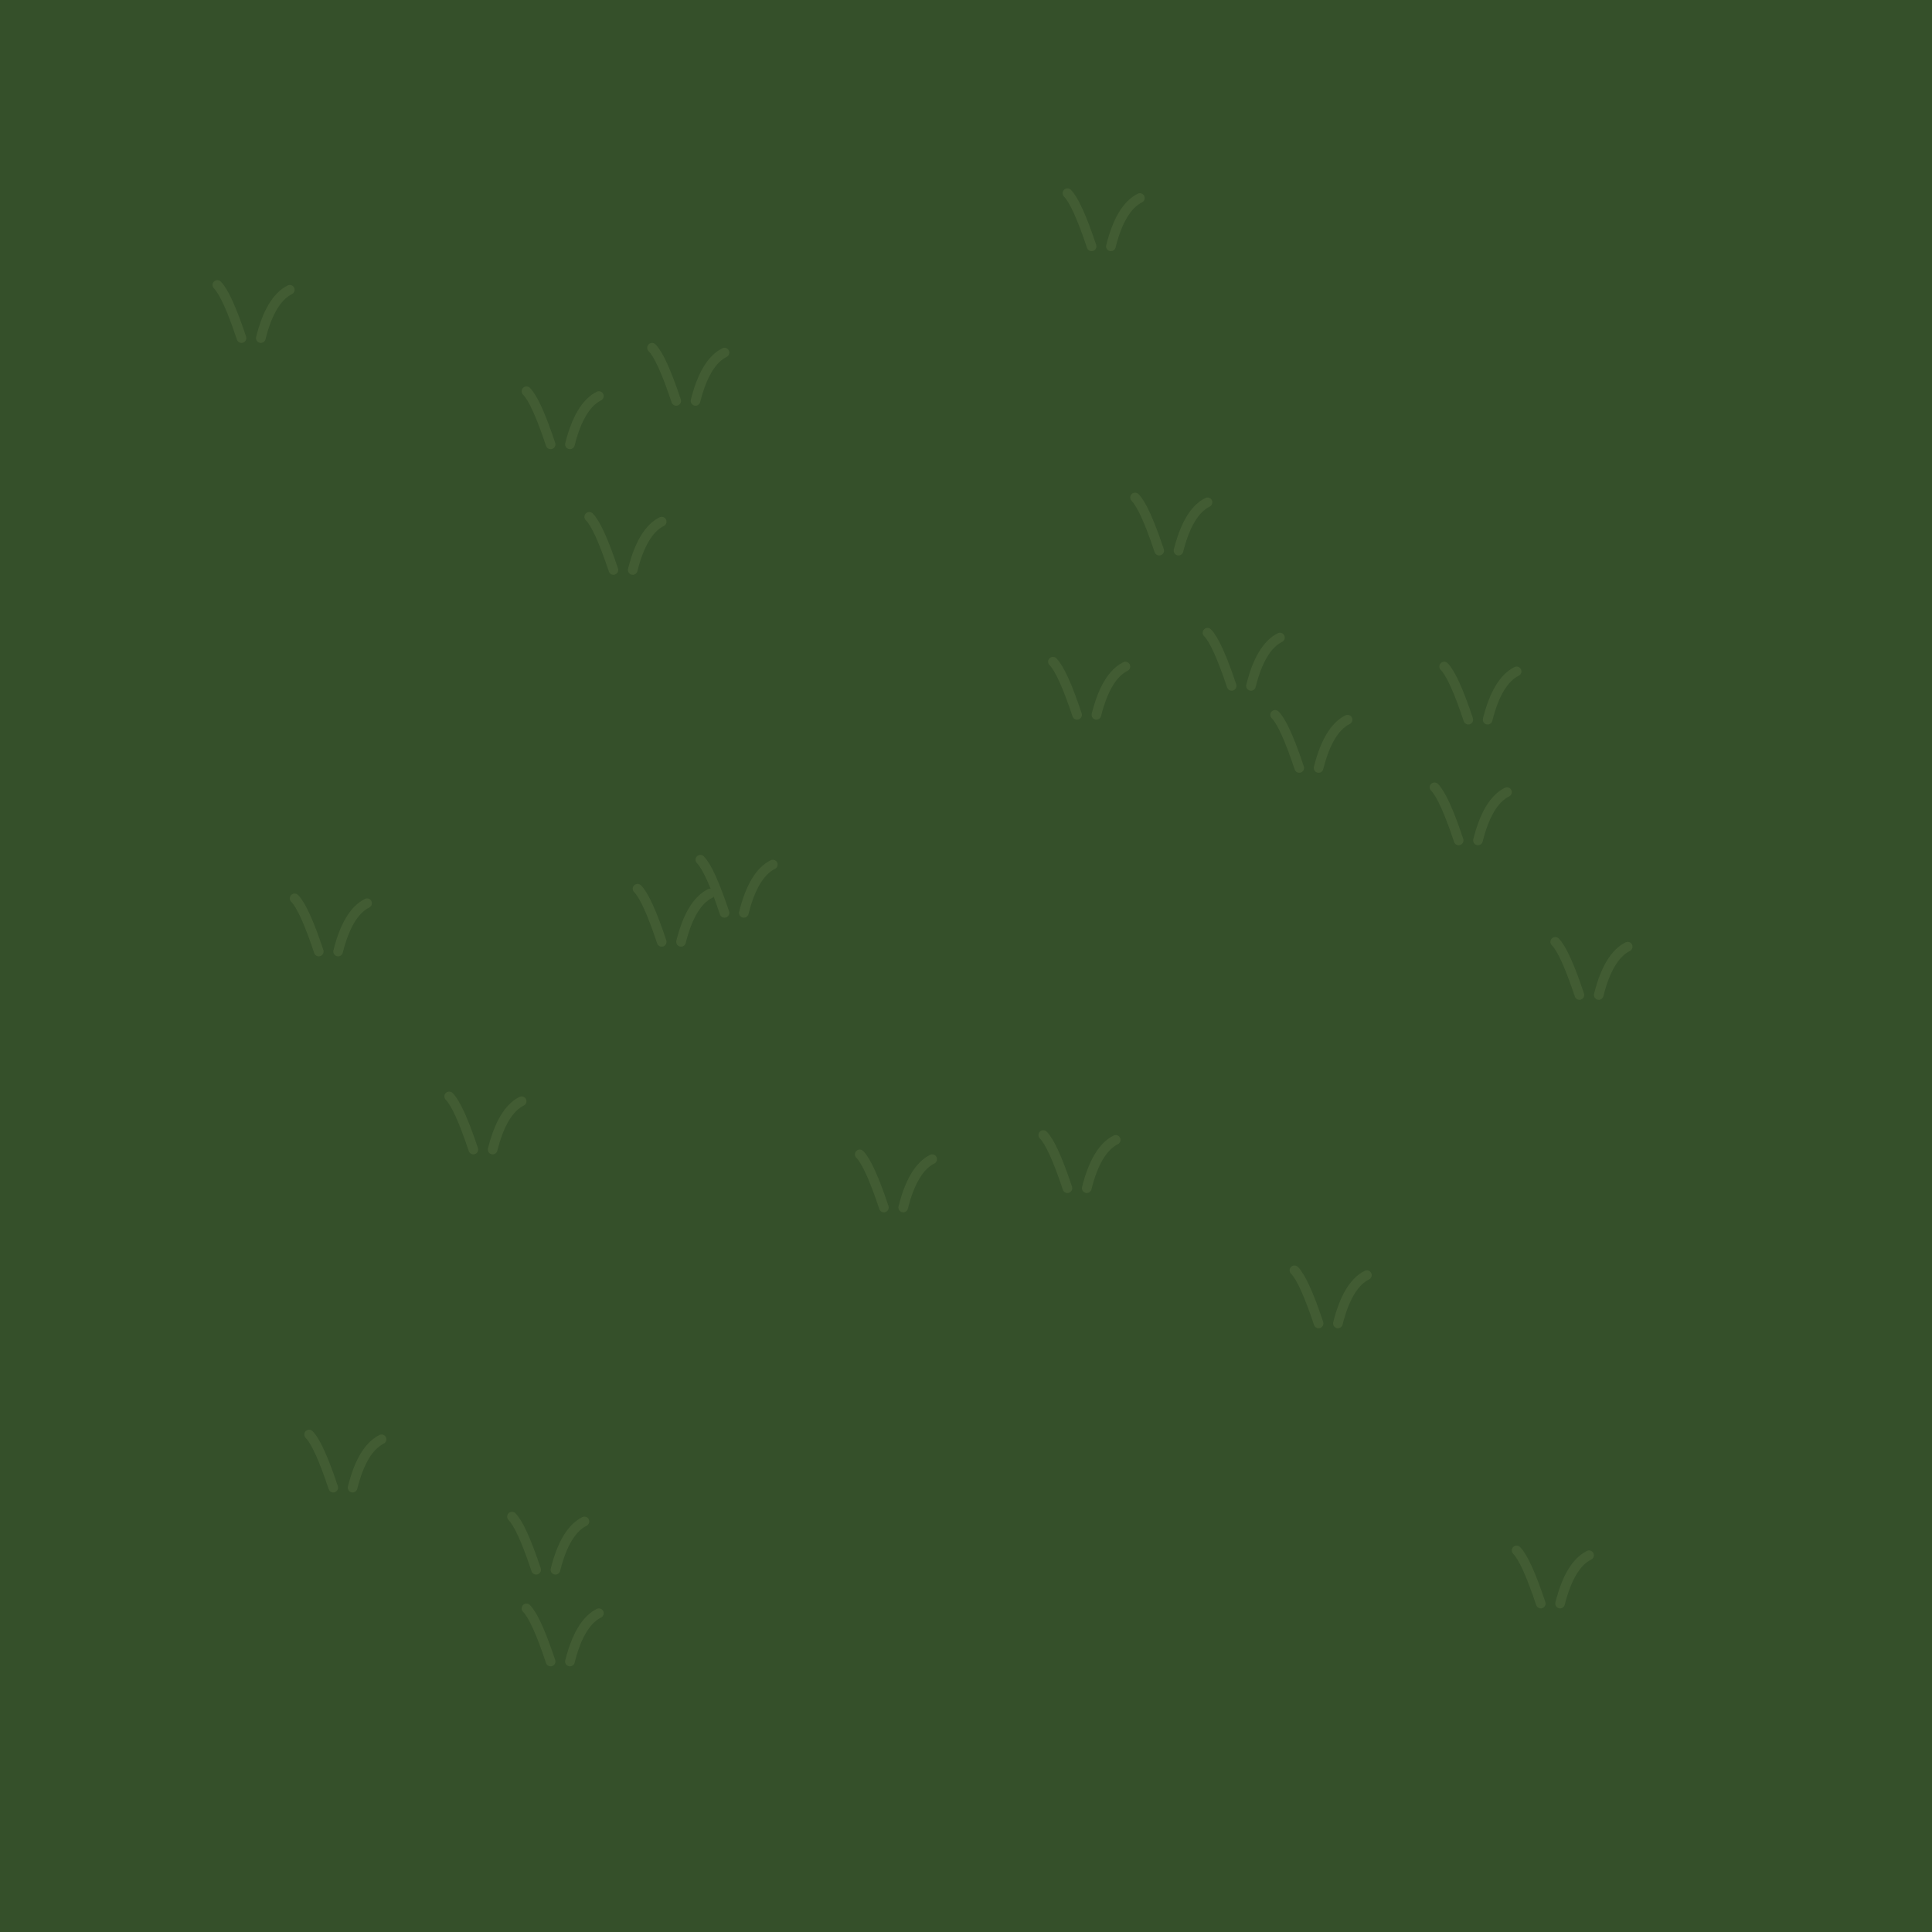
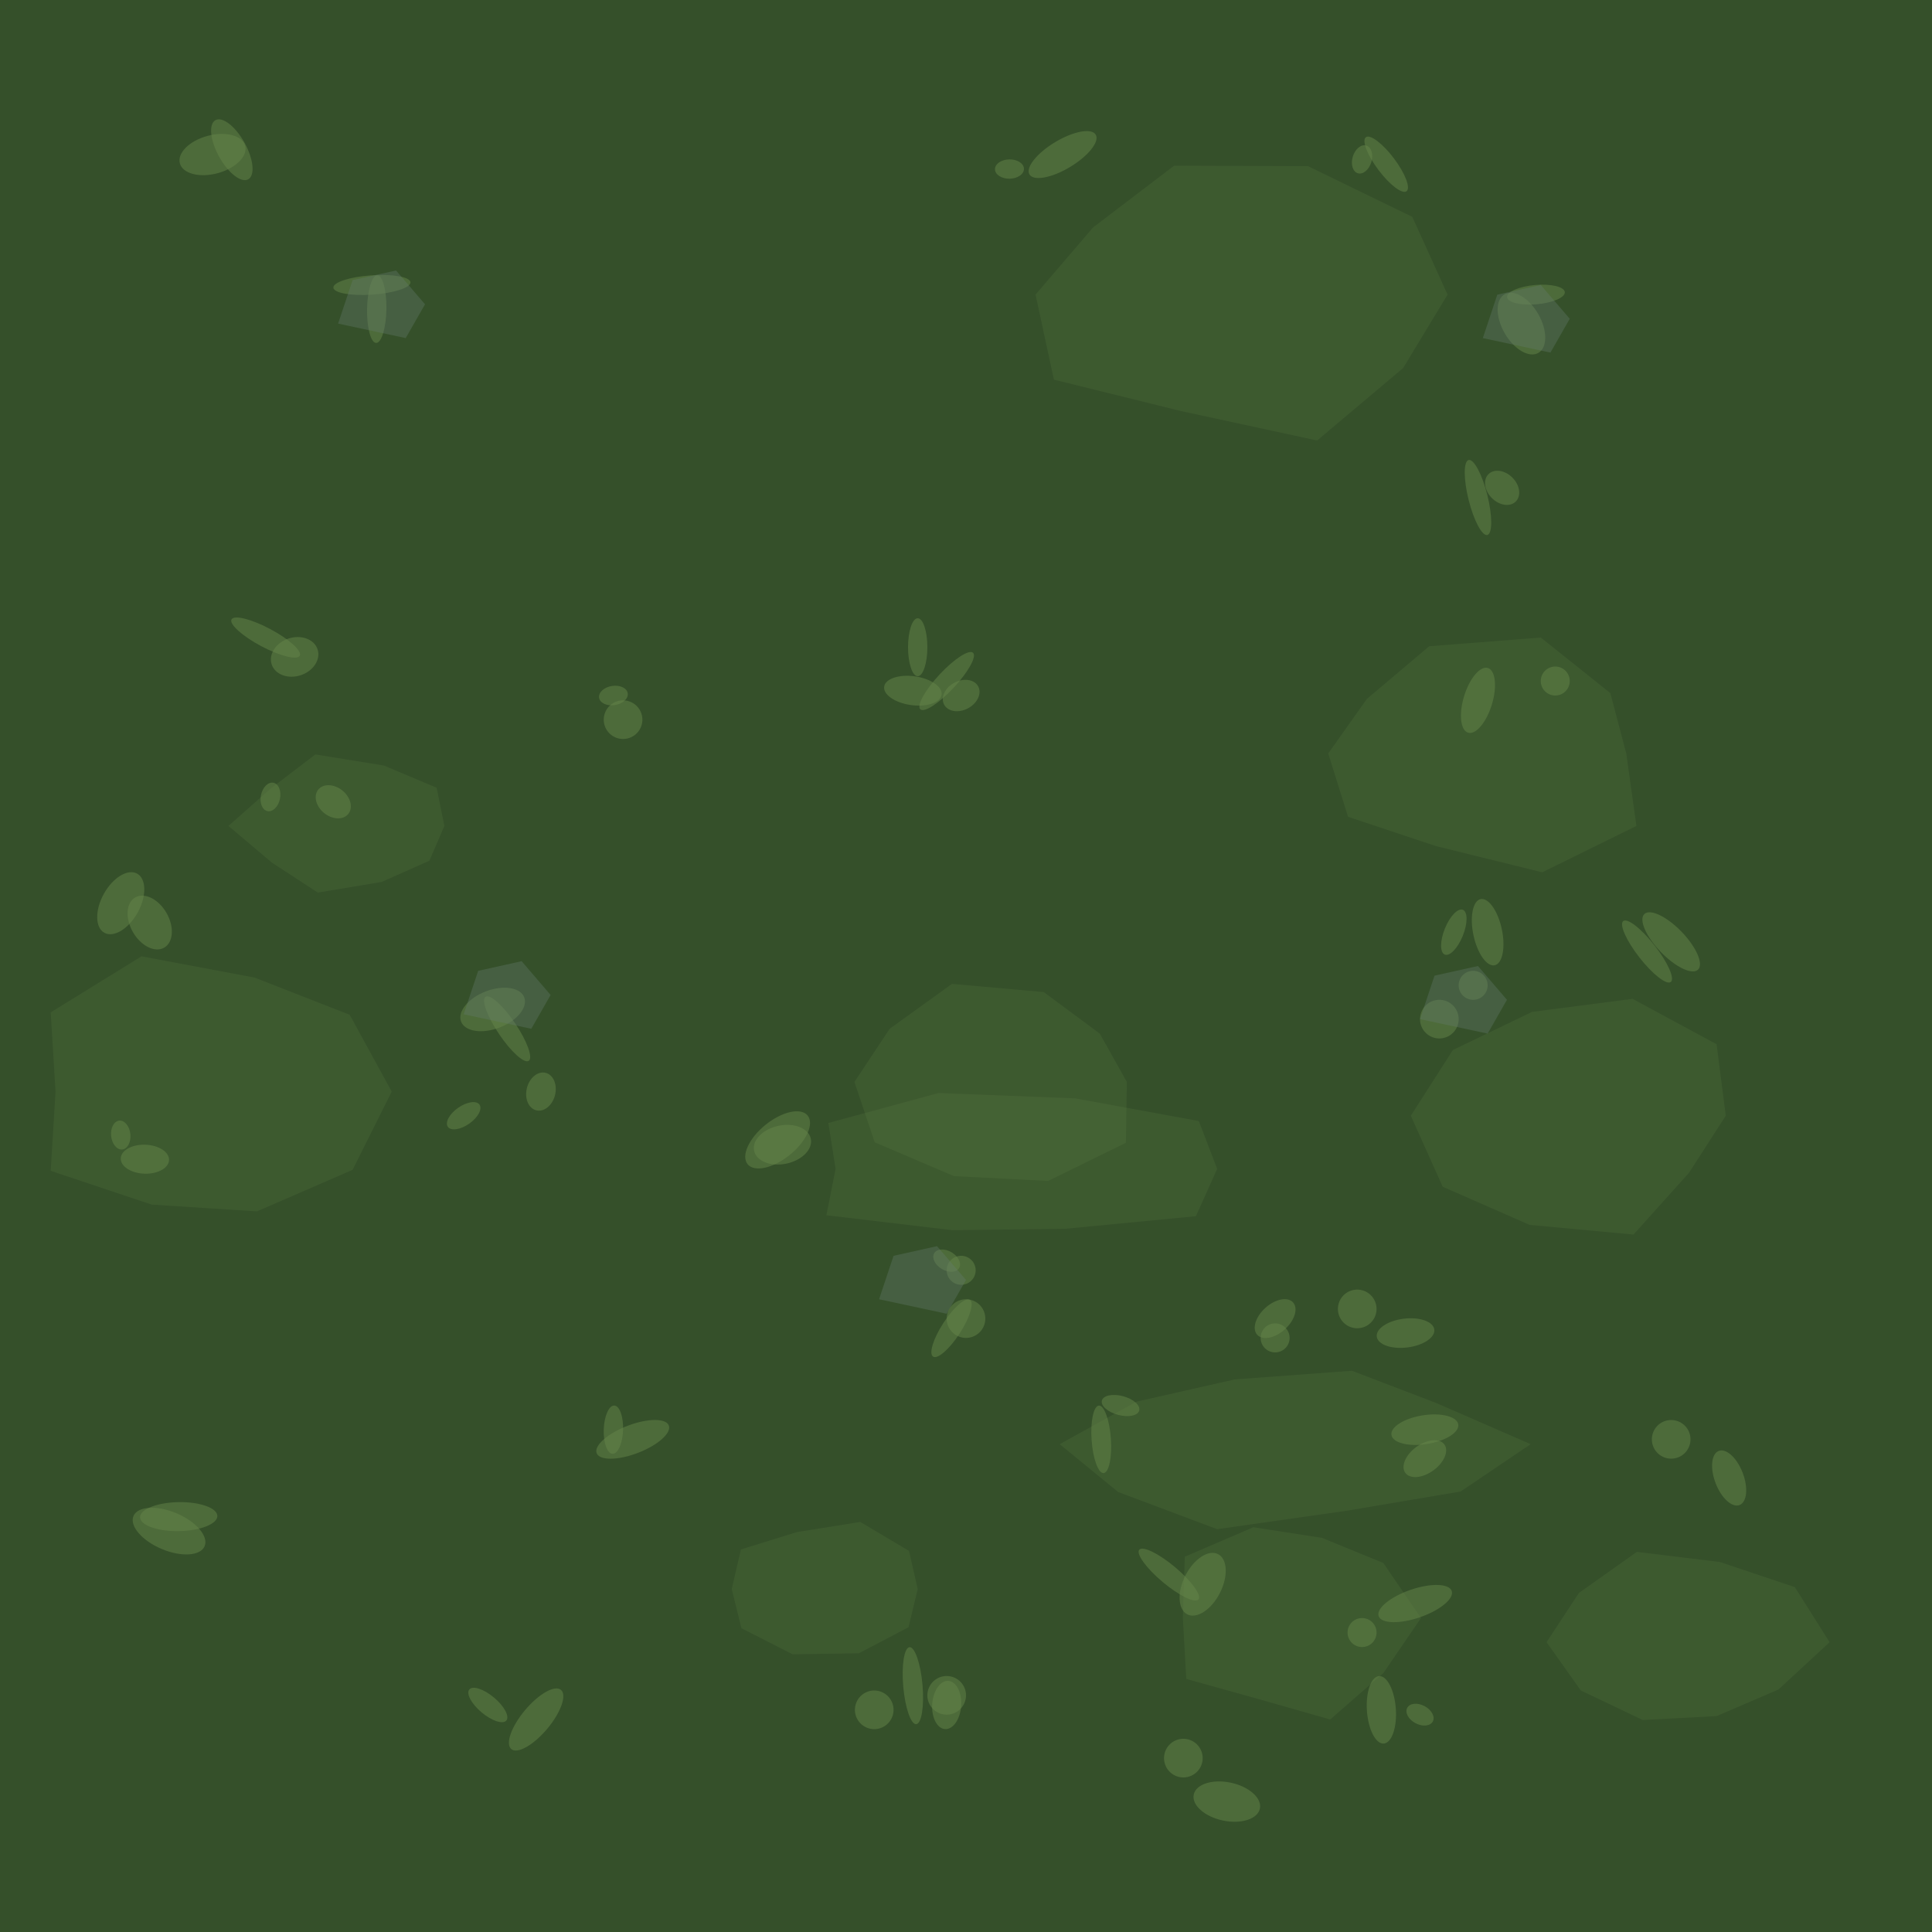
<svg xmlns="http://www.w3.org/2000/svg" width="400" height="400" viewBox="0 0 400 400">
  <rect width="400" height="400" fill="#35502a" />
-   <g opacity="0.65">
-     <path d="M221 246q-3 -9 -5 -11 M225 246q2 -8 6 -10" fill="none" stroke="#496237" stroke-width="2" stroke-linecap="round" />
-     <path d="M223 148q-3 -9 -5 -11 M227 148q2 -8 6 -10" fill="none" stroke="#496237" stroke-width="2" stroke-linecap="round" />
-     <path d="M127 118q-3 -9 -5 -11 M131 118q2 -8 6 -10" fill="none" stroke="#496237" stroke-width="2" stroke-linecap="round" />
-     <path d="M111 325q-3 -9 -5 -11 M115 325q2 -8 6 -10" fill="none" stroke="#496237" stroke-width="2" stroke-linecap="round" />
-     <path d="M114 344q-3 -9 -5 -11 M118 344q2 -8 6 -10" fill="none" stroke="#496237" stroke-width="2" stroke-linecap="round" />
-     <path d="M240 114q-3 -9 -5 -11 M244 114q2 -8 6 -10" fill="none" stroke="#496237" stroke-width="2" stroke-linecap="round" />
-     <path d="M150 189q-3 -9 -5 -11 M154 189q2 -8 6 -10" fill="none" stroke="#496237" stroke-width="2" stroke-linecap="round" />
-     <path d="M98 238q-3 -9 -5 -11 M102 238q2 -8 6 -10" fill="none" stroke="#496237" stroke-width="2" stroke-linecap="round" />
-     <path d="M302 174q-3 -9 -5 -11 M306 174q2 -8 6 -10" fill="none" stroke="#496237" stroke-width="2" stroke-linecap="round" />
-     <path d="M304 149q-3 -9 -5 -11 M308 149q2 -8 6 -10" fill="none" stroke="#496237" stroke-width="2" stroke-linecap="round" />
-     <path d="M137 195q-3 -9 -5 -11 M141 195q2 -8 6 -10" fill="none" stroke="#496237" stroke-width="2" stroke-linecap="round" />
-     <path d="M66 197q-3 -9 -5 -11 M70 197q2 -8 6 -10" fill="none" stroke="#496237" stroke-width="2" stroke-linecap="round" />
-     <path d="M69 308q-3 -9 -5 -11 M73 308q2 -8 6 -10" fill="none" stroke="#496237" stroke-width="2" stroke-linecap="round" />
-     <path d="M226 51q-3 -9 -5 -11 M230 51q2 -8 6 -10" fill="none" stroke="#496237" stroke-width="2" stroke-linecap="round" />
-     <path d="M255 142q-3 -9 -5 -11 M259 142q2 -8 6 -10" fill="none" stroke="#496237" stroke-width="2" stroke-linecap="round" />
-     <path d="M140 83q-3 -9 -5 -11 M144 83q2 -8 6 -10" fill="none" stroke="#496237" stroke-width="2" stroke-linecap="round" />
-     <path d="M50 70q-3 -9 -5 -11 M54 70q2 -8 6 -10" fill="none" stroke="#496237" stroke-width="2" stroke-linecap="round" />
-     <path d="M183 250q-3 -9 -5 -11 M187 250q2 -8 6 -10" fill="none" stroke="#496237" stroke-width="2" stroke-linecap="round" />
-     <path d="M114 92q-3 -9 -5 -11 M118 92q2 -8 6 -10" fill="none" stroke="#496237" stroke-width="2" stroke-linecap="round" />
-     <path d="M319 332q-3 -9 -5 -11 M323 332q2 -8 6 -10" fill="none" stroke="#496237" stroke-width="2" stroke-linecap="round" />
-     <path d="M269 159q-3 -9 -5 -11 M273 159q2 -8 6 -10" fill="none" stroke="#496237" stroke-width="2" stroke-linecap="round" />
-     <path d="M327 206q-3 -9 -5 -11 M331 206q2 -8 6 -10" fill="none" stroke="#496237" stroke-width="2" stroke-linecap="round" />
-     <path d="M273 274q-3 -9 -5 -11 M277 274q2 -8 6 -10" fill="none" stroke="#496237" stroke-width="2" stroke-linecap="round" />
-   </g>
+   <path d="M299.7 61.0 L290.5 76.2 L272.7 91.2 L244.5 85.1 L218.2 78.6 L214.4 61.0 L226.3 47.1 L243.1 34.3 L270.8 34.4 L292.4 44.9Z" fill="#66854a" opacity=".18" />
+   <path d="M357.3 231.0 L349.7 242.8 L338.2 255.6 L316.7 253.6 L298.7 245.7 L292.1 231.0 L300.8 217.4 L317.2 209.5 L338.0 206.8 L355.4 216.2Z" fill="#66854a" opacity=".18" />
+   <path d="M81.1 226.0 L73.0 242.2 L53.2 250.8 L31.4 249.4 L10.5 242.4 L11.5 226.0 L10.5 209.6 L29.3 198.0 L52.7 202.4 L72.4 210.1Z" fill="#66854a" opacity=".18" />
+   <path d="M378.8 340.0 L368.2 349.8 L355.4 355.3 L340.1 356.1 L327.3 350.0 L320.2 340.0 L326.9 329.8 L338.9 321.3 L356.1 323.4 L371.6 328.6Z" fill="#66854a" opacity=".18" />
+   <path d="M92.0 171.0 L88.9 178.2 L79.0 182.6 L65.8 184.8 L56.3 178.6 L47.3 171.0 L56.0 163.3 L65.3 156.2 L79.5 158.5 L90.4 163.1Z" fill="#66854a" opacity=".18" />
+   <path d="M190.0 329.0 L188.1 336.9 L177.8 342.3 L164.1 342.5 L153.5 337.1 L151.5 329.0 L153.4 320.8 L165.0 317.2 L178.1 315.1 L188.2 321.1Z" fill="#66854a" opacity=".18" />
+   <path d="M252.0 242.0 L247.6 251.8 L220.6 254.4 L197.2 254.7 L171.1 251.6 L173.0 242.0 L171.5 232.5 L194.3 226.3 L222.6 227.4 L248.2 232.1Z" fill="#66854a" opacity=".18" />
+   <path d="M233.3 224.0 L233.1 236.6 L217.0 244.5 L197.5 243.5 L181.1 236.5 L176.9 224.0 L184.2 213.0 L197.1 203.7 L216.1 205.4 L227.7 214.0Z" fill="#66854a" opacity=".18" />
+   <path d="M336.7 156.0 L338.8 171.0 L319.3 180.6 L297.4 175.2 L279.1 169.1 L275.0 156.0 L283.0 144.7 L295.9 133.8 L319.0 132.0 L333.4 143.5Z" fill="#66854a" opacity=".18" />
+   <path d="M316.9 299.0 L302.4 308.8 L278.7 312.8 L252.0 316.6 L231.5 308.9 L219.4 299.0 L235.3 290.2 L255.6 285.6 L279.9 283.8 L297.4 290.5Z" fill="#66854a" opacity=".18" />
+   <path d="M294.2 335.0 L286.4 346.4 L275.4 356.0 L260.3 351.7 L245.6 347.6 L244.9 335.0 L245.3 322.3 L259.5 316.2 L273.7 318.4 L286.4 323.6Z" fill="#66854a" opacity=".18" />
+   <ellipse cx="196" cy="261" rx="3" ry="2" fill="#66854a" opacity=".5" transform="rotate(31 196 261)" />
+   <ellipse cx="199" cy="263" rx="3" ry="3" fill="#66854a" opacity=".5" transform="rotate(169 199 263)" />
+   <path d="M182 269l3 -9 9 -2 6 7 -4 7Z" fill="#63796c" opacity=".36" />
+   <ellipse cx="245" cy="364" rx="4" ry="4" fill="#66854a" opacity=".5" transform="rotate(66 245 364)" />
+   <ellipse cx="254" cy="373" rx="7" ry="4" fill="#66854a" opacity=".5" transform="rotate(12 254 373)" />
+   <ellipse cx="55" cy="132" rx="8" ry="2" fill="#66854a" opacity=".5" transform="rotate(28 55 132)" />
+   <ellipse cx="61" cy="136" rx="5" ry="4" fill="#66854a" opacity=".5" transform="rotate(162 61 136)" />
+   <ellipse cx="264" cy="273" rx="5" ry="3" fill="#66854a" opacity=".5" transform="rotate(138 264 273)" />
+   <ellipse cx="264" cy="277" rx="3" ry="3" fill="#66854a" opacity=".5" transform="rotate(27 264 277)" />
+   <ellipse cx="181" cy="354" rx="4" ry="4" fill="#66854a" opacity=".5" transform="rotate(16 181 354)" />
+   <ellipse cx="189" cy="349" rx="8" ry="2" fill="#66854a" opacity=".5" transform="rotate(85 189 349)" />
+   <ellipse cx="308" cy="193" rx="7" ry="3" fill="#66854a" opacity=".5" transform="rotate(78 308 193)" />
+   <ellipse cx="301" cy="193" rx="5" ry="2" fill="#66854a" opacity=".5" transform="rotate(112 301 193)" />
+   <ellipse cx="127" cy="144" rx="3" ry="2" fill="#66854a" opacity=".5" transform="rotate(171 127 144)" />
+   <ellipse cx="129" cy="149" rx="4" ry="4" fill="#66854a" opacity=".5" transform="rotate(105 129 149)" />
+   <ellipse cx="196" cy="141" rx="8" ry="2" fill="#66854a" opacity=".5" transform="rotate(133 196 141)" />
+   <ellipse cx="190" cy="134" rx="6" ry="2" fill="#66854a" opacity=".5" transform="rotate(90 190 134)" />
+   <ellipse cx="105" cy="213" rx="8" ry="2" fill="#66854a" opacity=".5" transform="rotate(56 105 213)" />
+   <ellipse cx="102" cy="209" rx="7" ry="4" fill="#66854a" opacity=".5" transform="rotate(159 102 209)" />
+   <path d="M96 210l3 -9 9 -2 6 7 -4 7Z" fill="#63796c" opacity=".36" />
+   <ellipse cx="200" cy="273" rx="4" ry="4" fill="#66854a" opacity=".5" transform="rotate(13 200 273)" />
+   <ellipse cx="197" cy="275" rx="7" ry="2" fill="#66854a" opacity=".5" transform="rotate(123 197 275)" />
+   <ellipse cx="31" cy="191" rx="6" ry="4" fill="#66854a" opacity=".5" transform="rotate(60 31 191)" />
+   <ellipse cx="25" cy="187" rx="7" ry="4" fill="#66854a" opacity=".5" transform="rotate(119 25 187)" />
+   <ellipse cx="242" cy="326" rx="8" ry="2" fill="#66854a" opacity=".5" transform="rotate(40 242 326)" />
+   <ellipse cx="249" cy="328" rx="7" ry="4" fill="#66854a" opacity=".5" transform="rotate(117 249 328)" />
+   <ellipse cx="161" cy="236" rx="8" ry="4" fill="#66854a" opacity=".5" transform="rotate(141 161 236)" />
+   <ellipse cx="162" cy="237" rx="6" ry="4" fill="#66854a" opacity=".5" transform="rotate(168 162 237)" />
+   <ellipse cx="282" cy="33" rx="3" ry="2" fill="#66854a" opacity=".5" transform="rotate(107 282 33)" />
+   <ellipse cx="287" cy="34" rx="7" ry="2" fill="#66854a" opacity=".5" transform="rotate(53 287 34)" />
+   <ellipse cx="56" cy="165" rx="3" ry="2" fill="#66854a" opacity=".5" transform="rotate(102 56 165)" />
+   <ellipse cx="69" cy="166" rx="4" ry="3" fill="#66854a" opacity=".5" transform="rotate(39 69 166)" />
+   <ellipse cx="311" cy="101" rx="4" ry="3" fill="#66854a" opacity=".5" transform="rotate(45 311 101)" />
+   <ellipse cx="306" cy="103" rx="8" ry="2" fill="#66854a" opacity=".5" transform="rotate(76 306 103)" />
+   <ellipse cx="318" cy="61" rx="6" ry="2" fill="#66854a" opacity=".5" transform="rotate(175 318 61)" />
+   <ellipse cx="315" cy="67" rx="7" ry="4" fill="#66854a" opacity=".5" transform="rotate(60 315 67)" />
+   <path d="M307 70l3 -9 9 -2 6 7 -4 7Z" fill="#63796c" opacity=".36" />
+   <ellipse cx="196" cy="353" rx="5" ry="3" fill="#66854a" opacity=".5" transform="rotate(94 196 353)" />
+   <ellipse cx="196" cy="351" rx="4" ry="4" fill="#66854a" opacity=".5" transform="rotate(24 196 351)" />
+   <ellipse cx="295" cy="302" rx="5" ry="3" fill="#66854a" opacity=".5" transform="rotate(144 295 302)" />
+   <ellipse cx="295" cy="296" rx="7" ry="3" fill="#66854a" opacity=".5" transform="rotate(171 295 296)" />
+   <ellipse cx="294" cy="355" rx="3" ry="2" fill="#66854a" opacity=".5" transform="rotate(28 294 355)" />
+   <ellipse cx="286" cy="354" rx="7" ry="3" fill="#66854a" opacity=".5" transform="rotate(86 286 354)" />
+   <ellipse cx="228" cy="298" rx="7" ry="2" fill="#66854a" opacity=".5" transform="rotate(86 228 298)" />
+   <ellipse cx="232" cy="291" rx="4" ry="2" fill="#66854a" opacity=".5" transform="rotate(15 232 291)" />
+   <ellipse cx="199" cy="144" rx="4" ry="3" fill="#66854a" opacity=".5" transform="rotate(152 199 144)" />
+   <ellipse cx="189" cy="143" rx="6" ry="3" fill="#66854a" opacity=".5" transform="rotate(8 189 143)" />
+   <ellipse cx="209" cy="35" rx="3" ry="2" fill="#66854a" opacity=".5" transform="rotate(179 209 35)" />
+   <ellipse cx="220" cy="32" rx="8" ry="3" fill="#66854a" opacity=".5" transform="rotate(149 220 32)" />
+   <ellipse cx="111" cy="356" rx="8" ry="3" fill="#66854a" opacity=".5" transform="rotate(130 111 356)" />
+   <ellipse cx="101" cy="353" rx="5" ry="2" fill="#66854a" opacity=".5" transform="rotate(40 101 353)" />
+   <ellipse cx="298" cy="211" rx="4" ry="4" fill="#66854a" opacity=".5" transform="rotate(111 298 211)" />
+   <ellipse cx="305" cy="204" rx="3" ry="3" fill="#66854a" opacity=".5" transform="rotate(156 305 204)" />
+   <path d="M294 211l3 -9 9 -2 6 7 -4 7Z" fill="#63796c" opacity=".36" />
+   <ellipse cx="131" cy="298" rx="8" ry="3" fill="#66854a" opacity=".5" transform="rotate(159 131 298)" />
+   <ellipse cx="127" cy="296" rx="5" ry="2" fill="#66854a" opacity=".5" transform="rotate(92 127 296)" />
+   <ellipse cx="346" cy="298" rx="4" ry="4" fill="#66854a" opacity=".5" transform="rotate(87 346 298)" />
+   <ellipse cx="358" cy="306" rx="6" ry="3" fill="#66854a" opacity=".5" transform="rotate(69 358 306)" />
+   <ellipse cx="322" cy="141" rx="3" ry="3" fill="#66854a" opacity=".5" transform="rotate(153 322 141)" />
+   <ellipse cx="306" cy="145" rx="7" ry="3" fill="#66854a" opacity=".5" transform="rotate(107 306 145)" />
+   <ellipse cx="37" cy="314" rx="8" ry="3" fill="#66854a" opacity=".5" transform="rotate(179 37 314)" />
+   <ellipse cx="35" cy="317" rx="8" ry="4" fill="#66854a" opacity=".5" transform="rotate(23 35 317)" />
+   <ellipse cx="341" cy="197" rx="8" ry="2" fill="#66854a" opacity=".5" transform="rotate(52 341 197)" />
+   <ellipse cx="346" cy="195" rx="8" ry="3" fill="#66854a" opacity=".5" transform="rotate(46 346 195)" />
+   <ellipse cx="112" cy="226" rx="4" ry="3" fill="#66854a" opacity=".5" transform="rotate(104 112 226)" />
+   <ellipse cx="96" cy="231" rx="4" ry="2" fill="#66854a" opacity=".5" transform="rotate(145 96 231)" />
+   <ellipse cx="48" cy="31" rx="7" ry="3" fill="#66854a" opacity=".5" transform="rotate(61 48 31)" />
+   <ellipse cx="44" cy="32" rx="7" ry="4" fill="#66854a" opacity=".5" transform="rotate(165 44 32)" />
+   <ellipse cx="77" cy="59" rx="8" ry="2" fill="#66854a" opacity=".5" transform="rotate(176 77 59)" />
+   <ellipse cx="78" cy="64" rx="7" ry="2" fill="#66854a" opacity=".5" transform="rotate(91 78 64)" />
+   <path d="M70 67l3 -9 9 -2 6 7 -4 7Z" fill="#63796c" opacity=".36" />
+   <ellipse cx="30" cy="240" rx="5" ry="3" fill="#66854a" opacity=".5" transform="rotate(2 30 240)" />
+   <ellipse cx="25" cy="235" rx="3" ry="2" fill="#66854a" opacity=".5" transform="rotate(84 25 235)" />
+   <ellipse cx="282" cy="338" rx="3" ry="3" fill="#66854a" opacity=".5" transform="rotate(86 282 338)" />
+   <ellipse cx="293" cy="332" rx="8" ry="3" fill="#66854a" opacity=".5" transform="rotate(161 293 332)" />
+   <ellipse cx="291" cy="276" rx="6" ry="3" fill="#66854a" opacity=".5" transform="rotate(173 291 276)" />
+   <ellipse cx="281" cy="271" rx="4" ry="4" fill="#66854a" opacity=".5" transform="rotate(128 281 271)" />
</svg>
